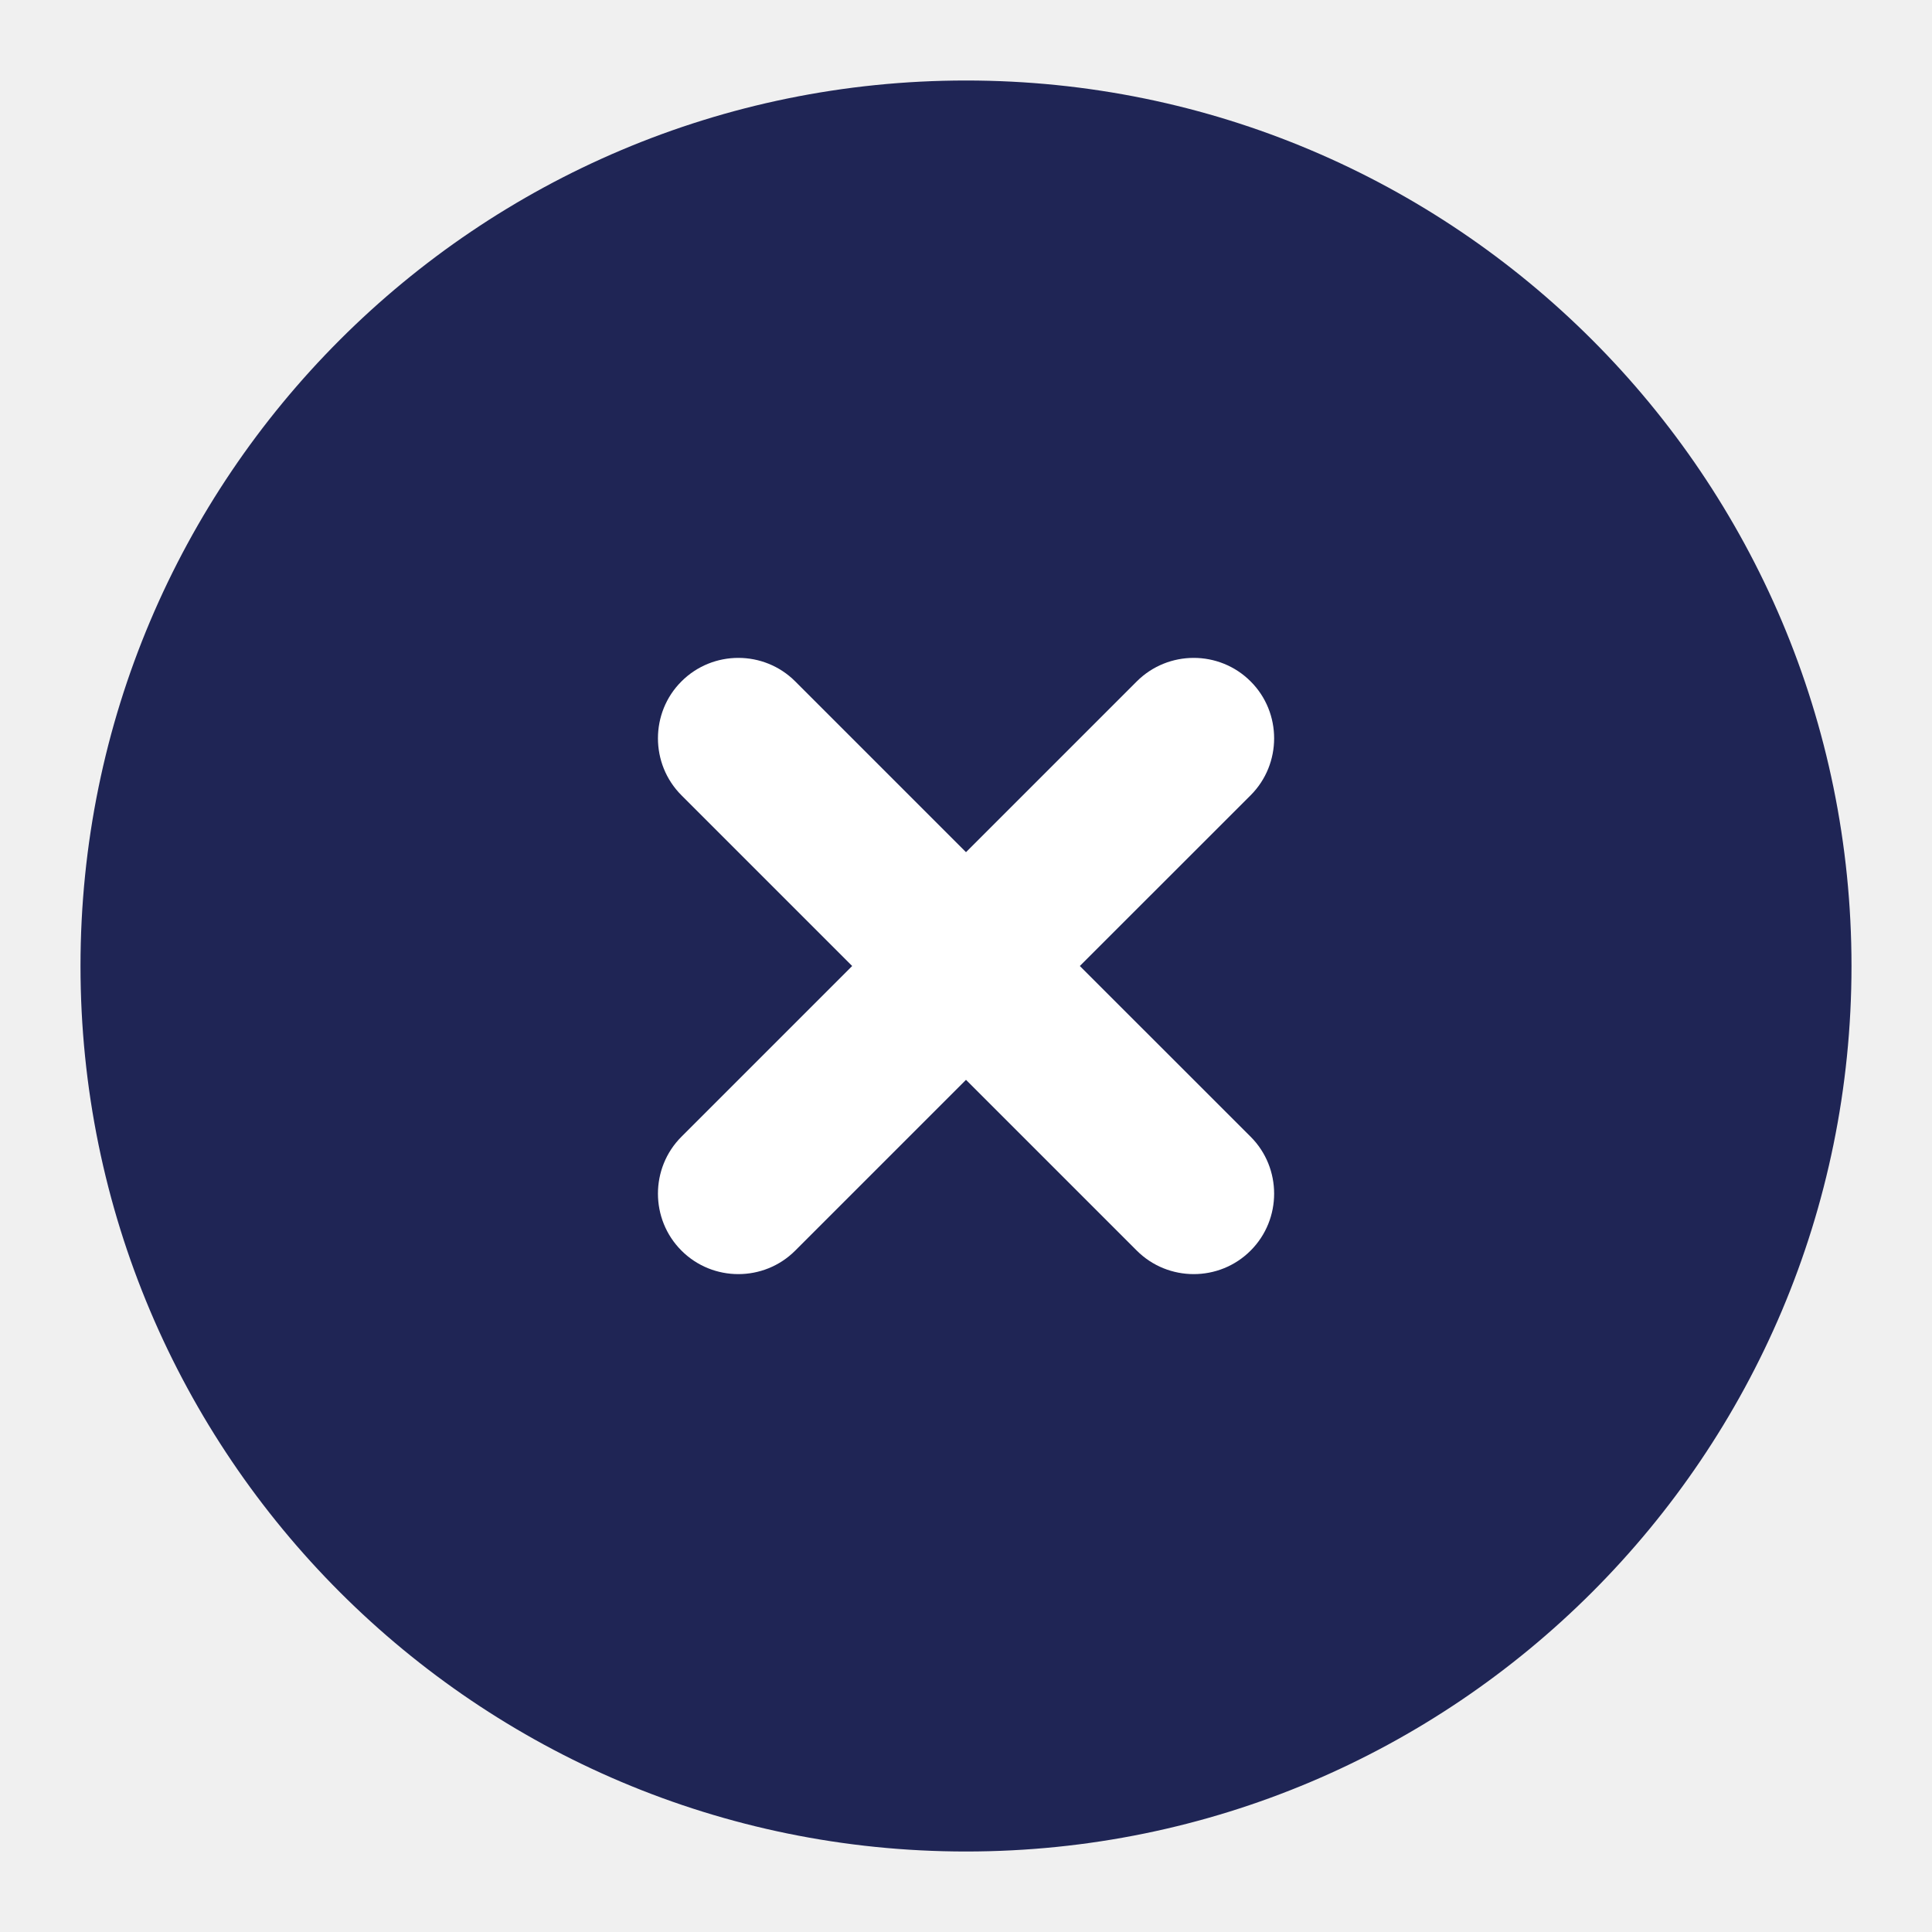
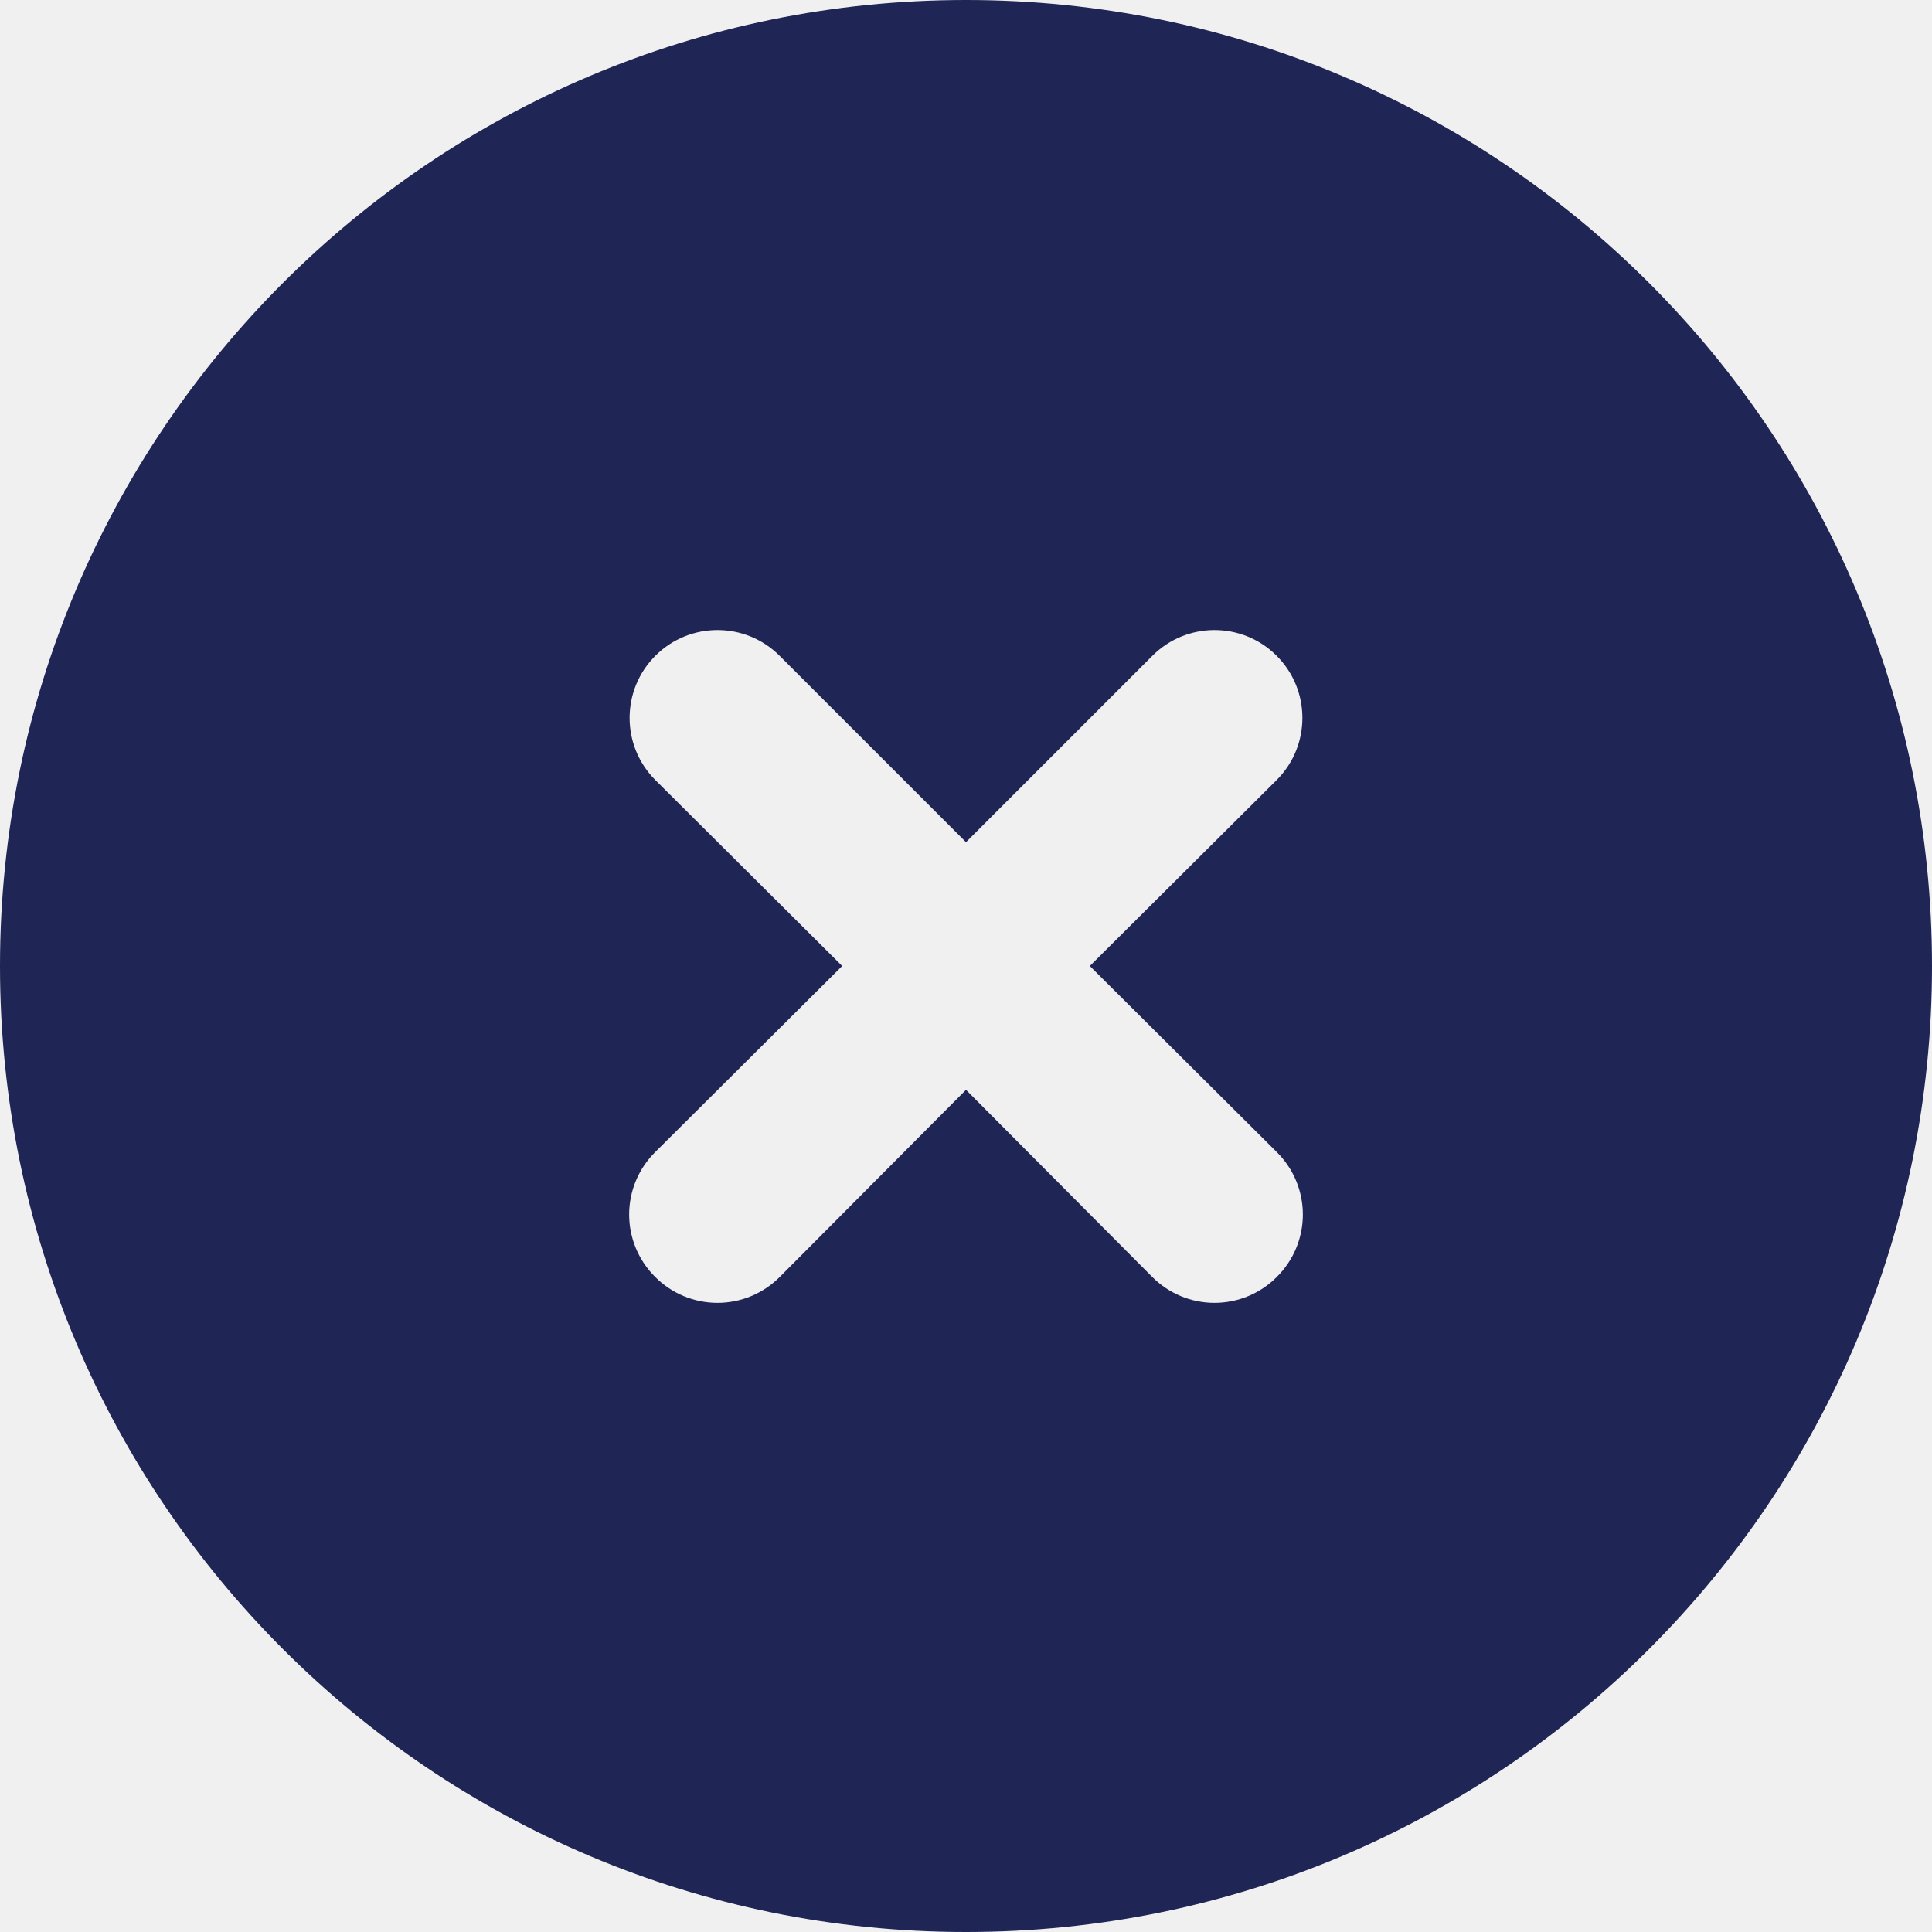
- <svg xmlns="http://www.w3.org/2000/svg" width="24px" height="24px" viewBox="0 0 24 24" version="1.1">
-   <defs />
-   <g id="Symbols" stroke="none" stroke-width="1" fill="none" fill-rule="evenodd">
-     <g id="Icon/utility/Indigo/24px/Close-solid">
-       <rect id="Rectangle-6" x="0" y="0" width="24" height="24" />
-       <g id="Icon/Background/Circle/indigo" transform="translate(1, 1)" fill="#1F2555">
-         <circle id="Oval" cx="11" cy="11" r="11" />
-       </g>
-       <path d="M15.536,14.121 L13.414,12 L15.536,9.879 C15.925,9.49 15.925,8.853 15.536,8.465 C15.147,8.075 14.511,8.075 14.121,8.465 L12,10.586 L9.879,8.465 C9.49,8.075 8.854,8.075 8.465,8.465 C8.076,8.853 8.076,9.49 8.465,9.879 L10.586,12 L8.465,14.121 C8.076,14.51 8.076,15.146 8.465,15.535 C8.854,15.925 9.49,15.925 9.879,15.535 L12,13.414 L14.121,15.535 C14.511,15.925 15.147,15.925 15.536,15.535 C15.925,15.146 15.925,14.51 15.536,14.121" id="Fill-3" fill="#FFFFFF" />
-     </g>
+ <svg xmlns="http://www.w3.org/2000/svg" id="Layer_1" data-name="Layer 1" viewBox="0 0 22 22">
+   <g id="Symbols">
+     <path d="M12,1A11,11,0,1,0,23,12,11,11,0,0,0,12,1Zm3.54,13.12a1,1,0,0,1,0,1.42,1,1,0,0,1-1.42,0L12,13.41,9.88,15.54a1,1,0,0,1-1.42,0,1,1,0,0,1,0-1.42L10.59,12,8.46,9.88A1,1,0,0,1,9.88,8.47L12,10.59l2.12-2.12a1,1,0,0,1,1.42,1.41L13.41,12Z" transform="translate(-1 -1)" fill="#1f2555" />
  </g>
</svg>
